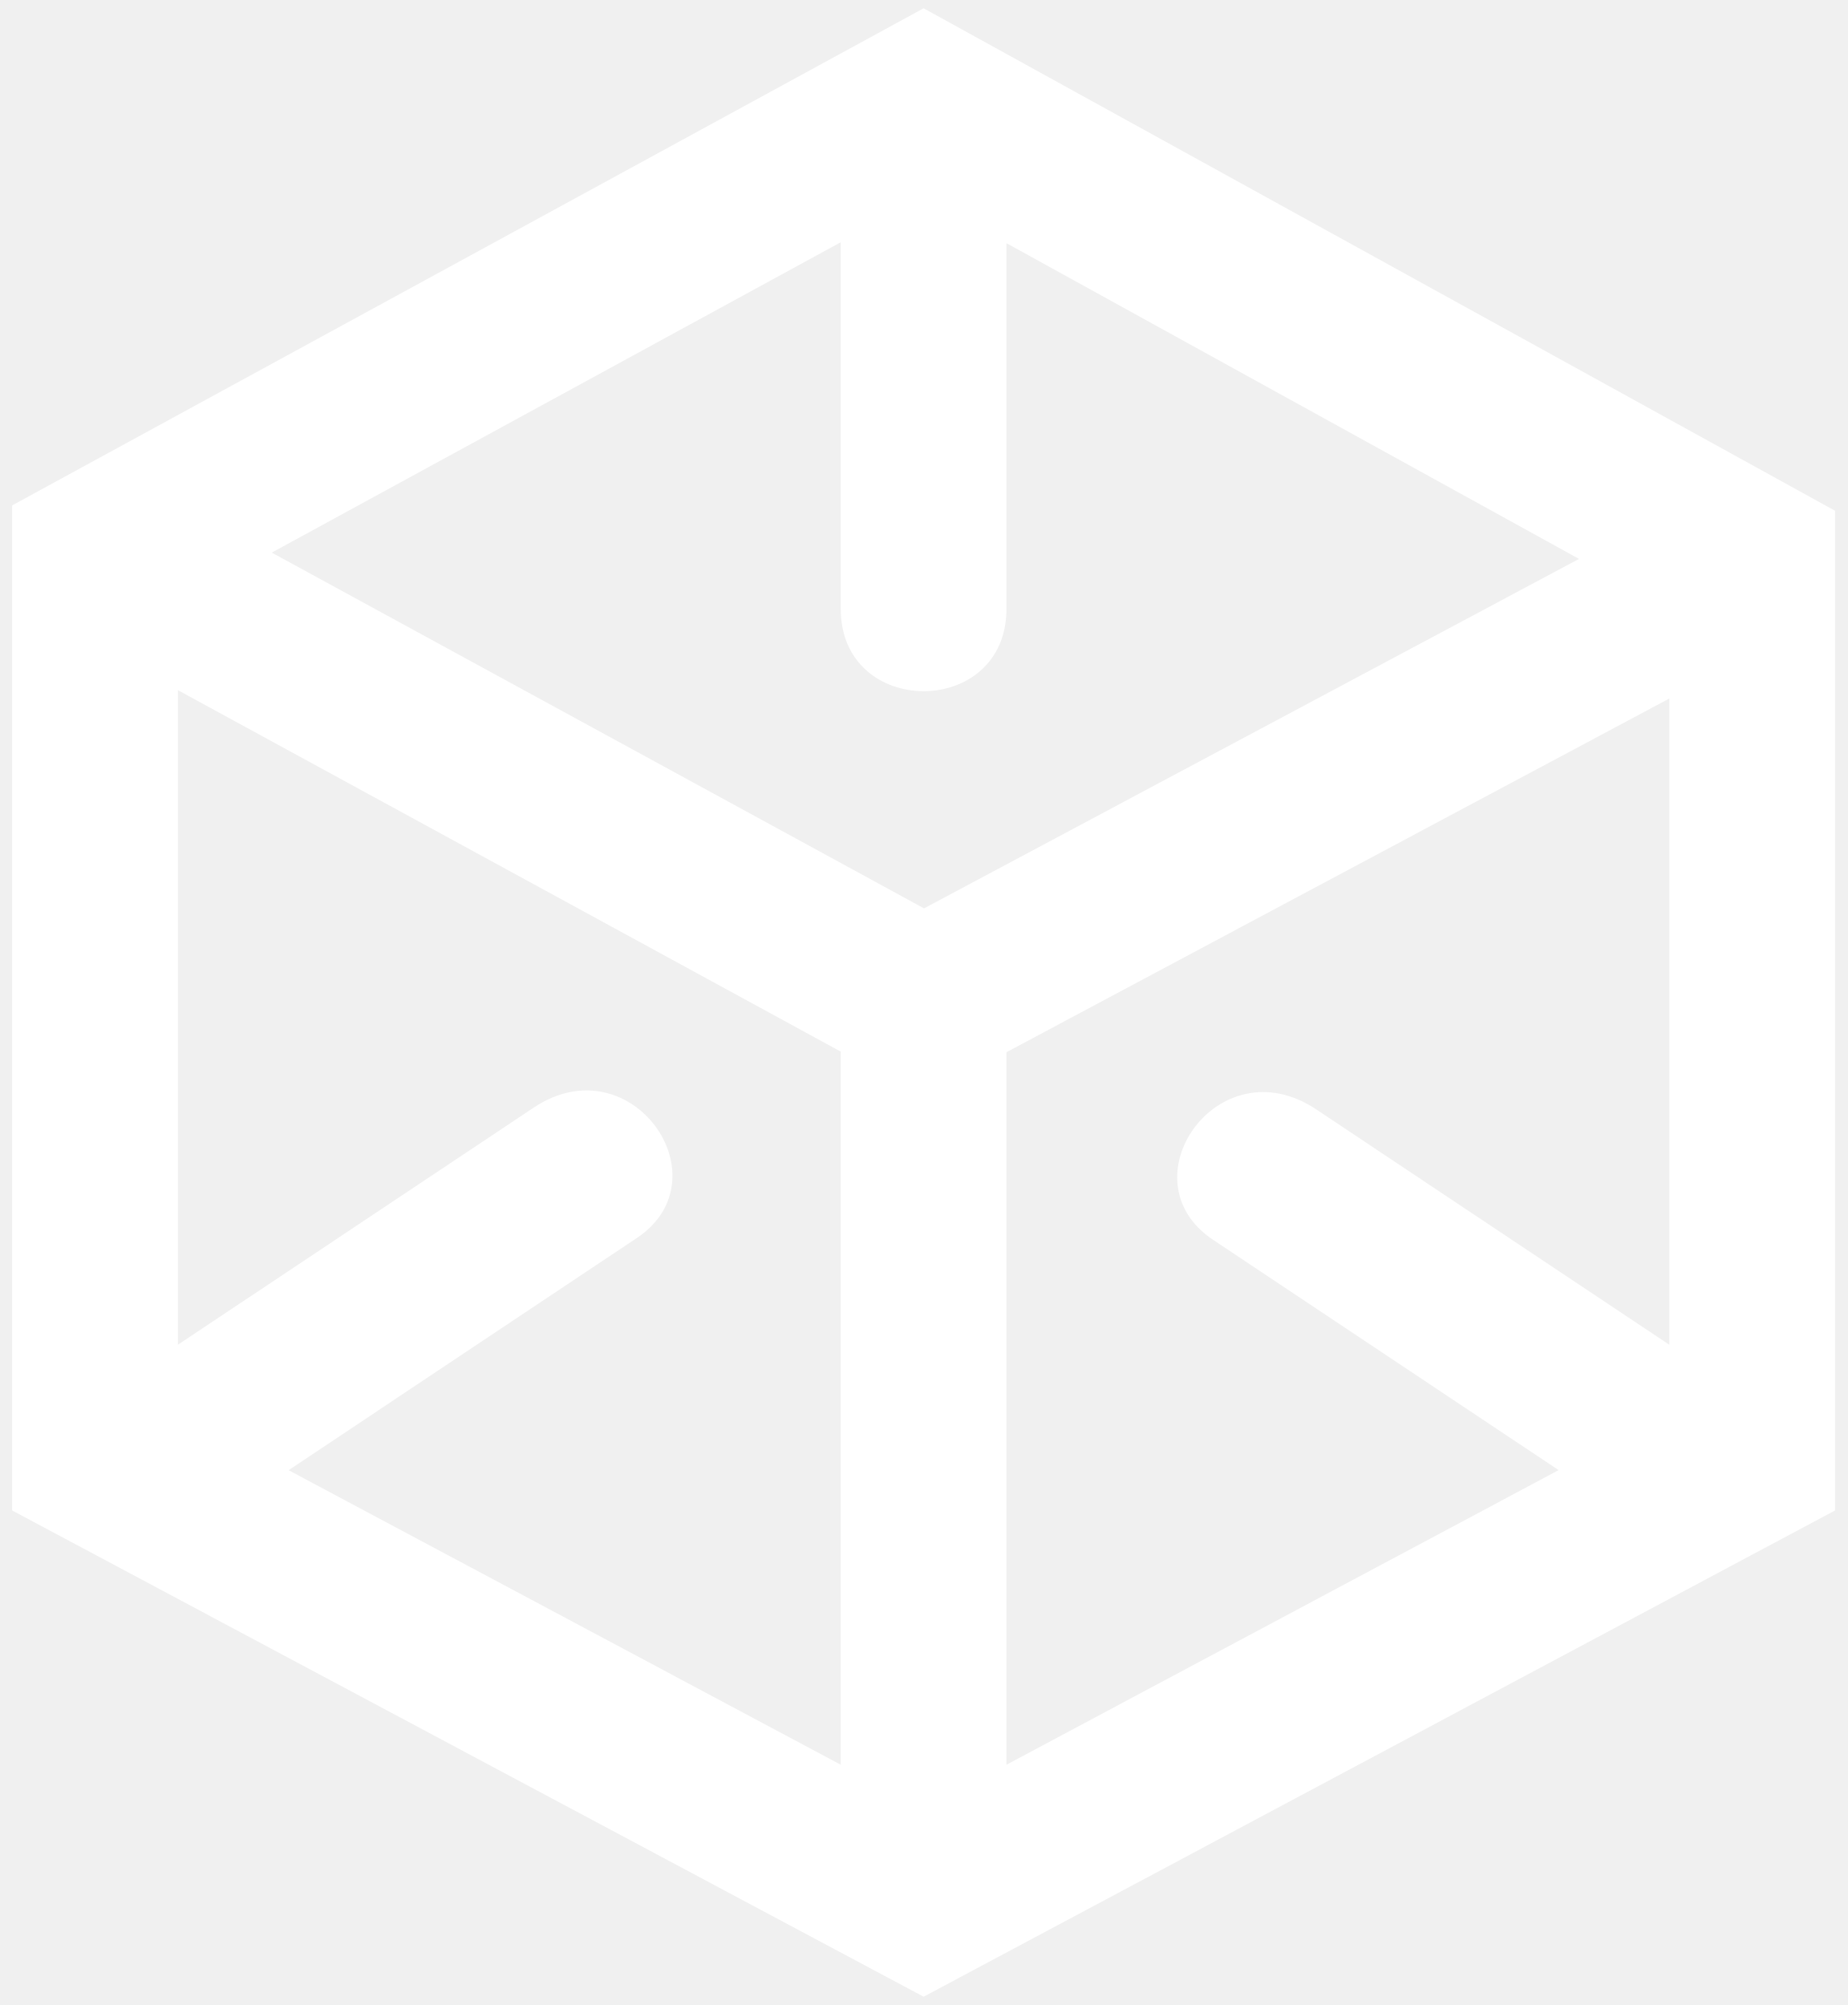
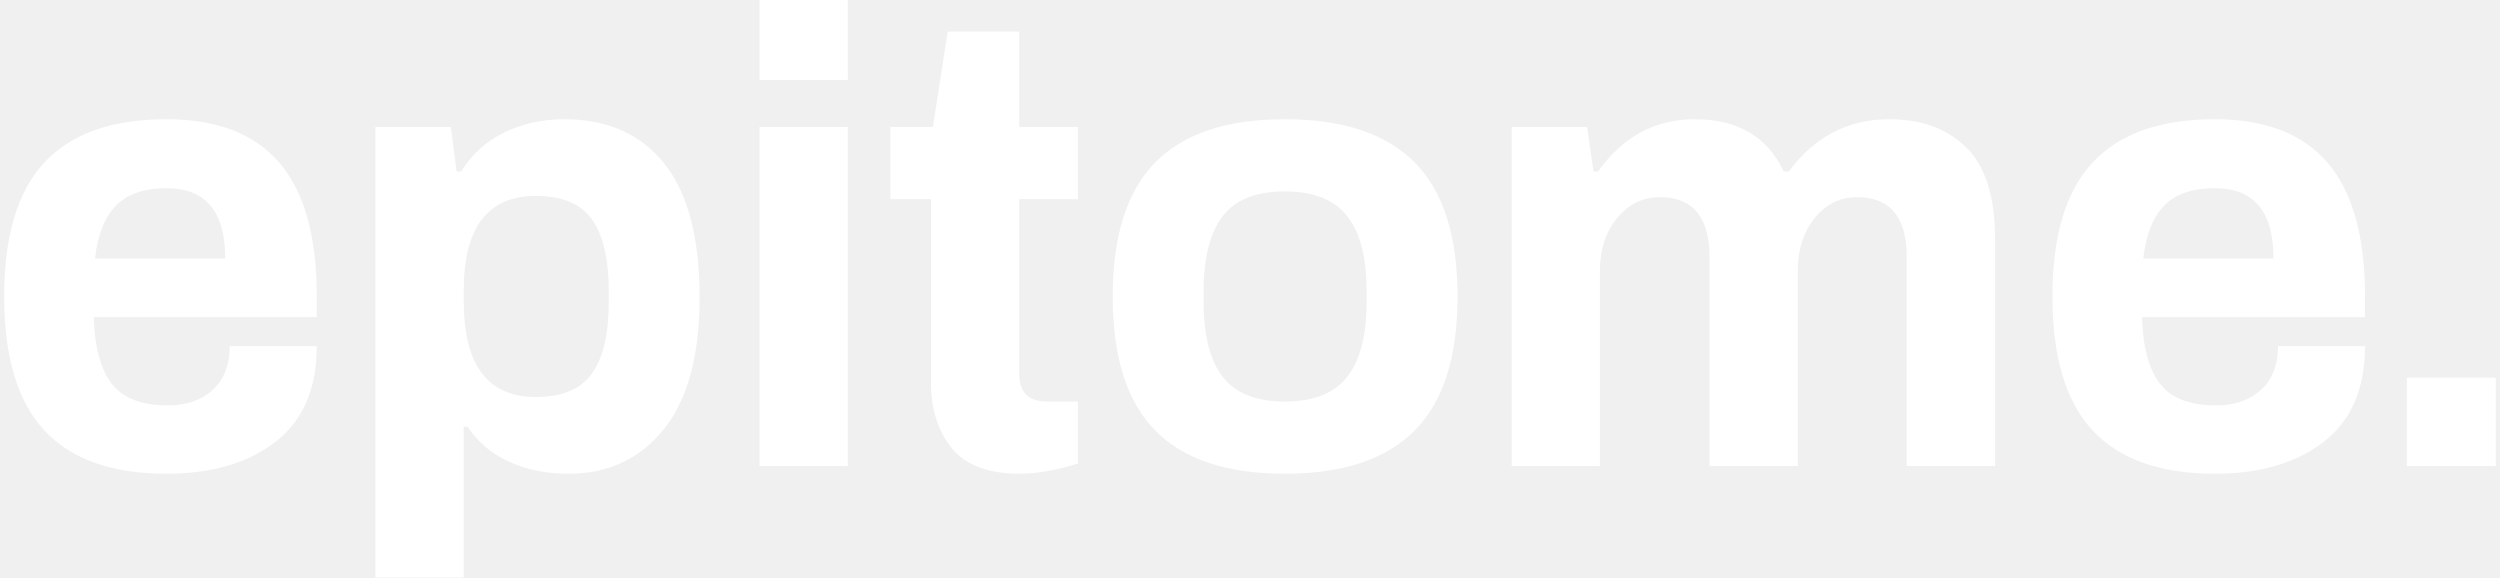
- <svg xmlns="http://www.w3.org/2000/svg" version="1.1" id="Layer_1" x="0px" y="0px" width="152px" height="165px" viewBox="0 0 152 165" enable-background="new 0 0 152 165" xml:space="preserve">
-   <path fill="#FFFFFF" d="M76,0.682L1,41.591v82.711l75,40.016l75-40.016V42.034L76,0.682z M69.182,145.227l-45.436-24.239  l28.643-19.098c7.364-4.902-0.45-16.084-8.475-10.739l-29.277,19.514v-53.87l54.545,29.748V145.227z M22.361,45.477l46.82-25.541  v30.177c0,9.02,13.636,9.027,13.636,0V20.011l47.114,25.984l-53.897,28.76L22.361,45.477z M82.818,86.591l54.545-29.107v53.182  l-29.066-19.377c-8.052-5.352-15.839,5.83-8.489,10.732l28.445,18.961l-45.436,24.245L82.818,86.591L82.818,86.591z" />
+ <svg xmlns="http://www.w3.org/2000/svg" version="1.1" id="Layer_1" x="0px" y="0px" width="600px" height="138.596px" viewBox="0 0 600 138.596" enable-background="new 0 0 600 138.596" xml:space="preserve">
+   <path fill="#FFFFFF" d="M39.98,28.616c-13.096,0-22.869,3.456-29.312,10.364C4.223,45.89,1,56.615,1,71.153  c0,14.54,3.223,25.266,9.668,32.173c6.443,6.912,16.216,10.368,29.312,10.368c10.828,0,19.541-2.554,26.142-7.658  c6.598-5.104,9.899-12.762,9.899-22.972H55.138c0,4.541-1.366,8.045-4.099,10.519c-2.733,2.474-6.317,3.715-10.75,3.715  c-6.29,0-10.775-1.728-13.456-5.184c-2.685-3.454-4.127-8.791-4.333-16.01h53.52v-4.951c0-14.435-2.991-25.135-8.972-32.095  C61.068,32.095,52.046,28.616,39.98,28.616z M22.81,62.028c0.62-5.669,2.296-9.899,5.028-12.684  c2.73-2.783,6.779-4.177,12.142-4.177c9.384,0,14.076,5.623,14.076,16.861H22.81z M135.421,28.616c-5.26,0-10.055,1.057-14.387,3.17  c-4.33,2.115-7.786,5.237-10.364,9.359h-1.083l-1.392-10.672h-18.1v108.123h21.192v-36.194h0.929  c2.371,3.612,5.646,6.395,9.823,8.349c4.175,1.959,8.995,2.943,14.463,2.943c9.485,0,17.092-3.561,22.814-10.675  c5.724-7.116,8.585-17.685,8.585-31.711c0-14.332-2.838-25.032-8.507-32.098C153.724,32.15,145.73,28.616,135.421,28.616z   M146.094,72.547c0,7.633-1.341,13.33-4.021,17.092c-2.682,3.765-7.168,5.646-13.458,5.646c-11.551,0-17.326-7.681-17.326-23.05  v-2.474c0-15.158,5.775-22.739,17.326-22.739c6.29,0,10.775,1.884,13.458,5.646c2.68,3.765,4.021,9.462,4.021,17.092V72.547z   M182.286,0h21.192v19.18h-21.192V0z M182.286,30.473h21.192v81.363h-21.192V30.473z M244.625,30.473h14.076v17.324h-14.076v41.919  c0,4.436,2.218,6.653,6.651,6.653h7.425v14.849c-1.753,0.618-3.944,1.186-6.573,1.703c-2.63,0.513-5.081,0.774-7.347,0.774  c-7.633,0-13.099-2.064-16.397-6.189c-3.303-4.124-4.951-9.334-4.951-15.623V47.796h-9.746V30.473h10.21l3.557-22.894h17.17V30.473z   M308.353,28.616c-13.92,0-24.286,3.456-31.09,10.364c-6.807,6.91-10.21,17.635-10.21,32.173c0,14.54,3.403,25.266,10.21,32.173  c6.804,6.912,17.17,10.368,31.09,10.368c13.923,0,24.309-3.456,31.168-10.368c6.857-6.907,10.288-17.633,10.288-32.173  c0-14.538-3.431-25.263-10.288-32.173C332.662,32.072,322.275,28.616,308.353,28.616z M327.997,72.391  c0,8.043-1.547,14.053-4.639,18.022c-3.094,3.971-8.098,5.955-15.005,5.955c-6.91,0-11.885-1.984-14.927-5.955  c-3.042-3.969-4.561-9.979-4.561-18.022v-2.474c0-8.045,1.52-14.051,4.561-18.022c3.042-3.969,8.018-5.955,14.927-5.955  c6.907,0,11.911,1.987,15.005,5.955c3.092,3.971,4.639,9.977,4.639,18.022V72.391z M471.93,35.423  c4.587,4.539,6.882,11.808,6.882,21.81v54.603h-21.192V61.719c0-9.59-3.971-14.387-11.911-14.387c-4.124,0-7.528,1.678-10.208,5.028  c-2.682,3.353-4.021,7.503-4.021,12.451v47.025H410.29V61.719c0-9.59-3.971-14.387-11.911-14.387c-4.127,0-7.555,1.678-10.288,5.028  c-2.733,3.353-4.099,7.503-4.099,12.451v47.025H362.8V30.473H380.9l1.547,10.672h1.083c5.978-8.352,13.712-12.529,23.201-12.529  c10.311,0,17.427,4.177,21.347,12.529h1.238c6.187-8.352,14.229-12.529,24.13-12.529C461.18,28.616,467.341,30.885,471.93,35.423z   M531.559,28.616c-13.096,0-22.869,3.456-29.312,10.364c-6.445,6.91-9.668,17.635-9.668,32.173c0,14.54,3.223,25.266,9.668,32.173  c6.443,6.912,16.216,10.368,29.312,10.368c10.828,0,19.541-2.554,26.142-7.658c6.598-5.104,9.899-12.762,9.899-22.972h-20.883  c0,4.541-1.366,8.045-4.099,10.519c-2.733,2.474-6.317,3.715-10.75,3.715c-6.289,0-10.775-1.728-13.456-5.184  c-2.685-3.454-4.127-8.791-4.333-16.01h53.52v-4.951c0-14.435-2.991-25.135-8.972-32.095  C552.648,32.095,543.626,28.616,531.559,28.616z M514.389,62.028c0.62-5.669,2.296-9.899,5.028-12.684  c2.73-2.783,6.779-4.177,12.142-4.177c9.384,0,14.076,5.623,14.076,16.861H514.389z M599,90.644v21.192h-21.345V90.644H599z" />
</svg>
